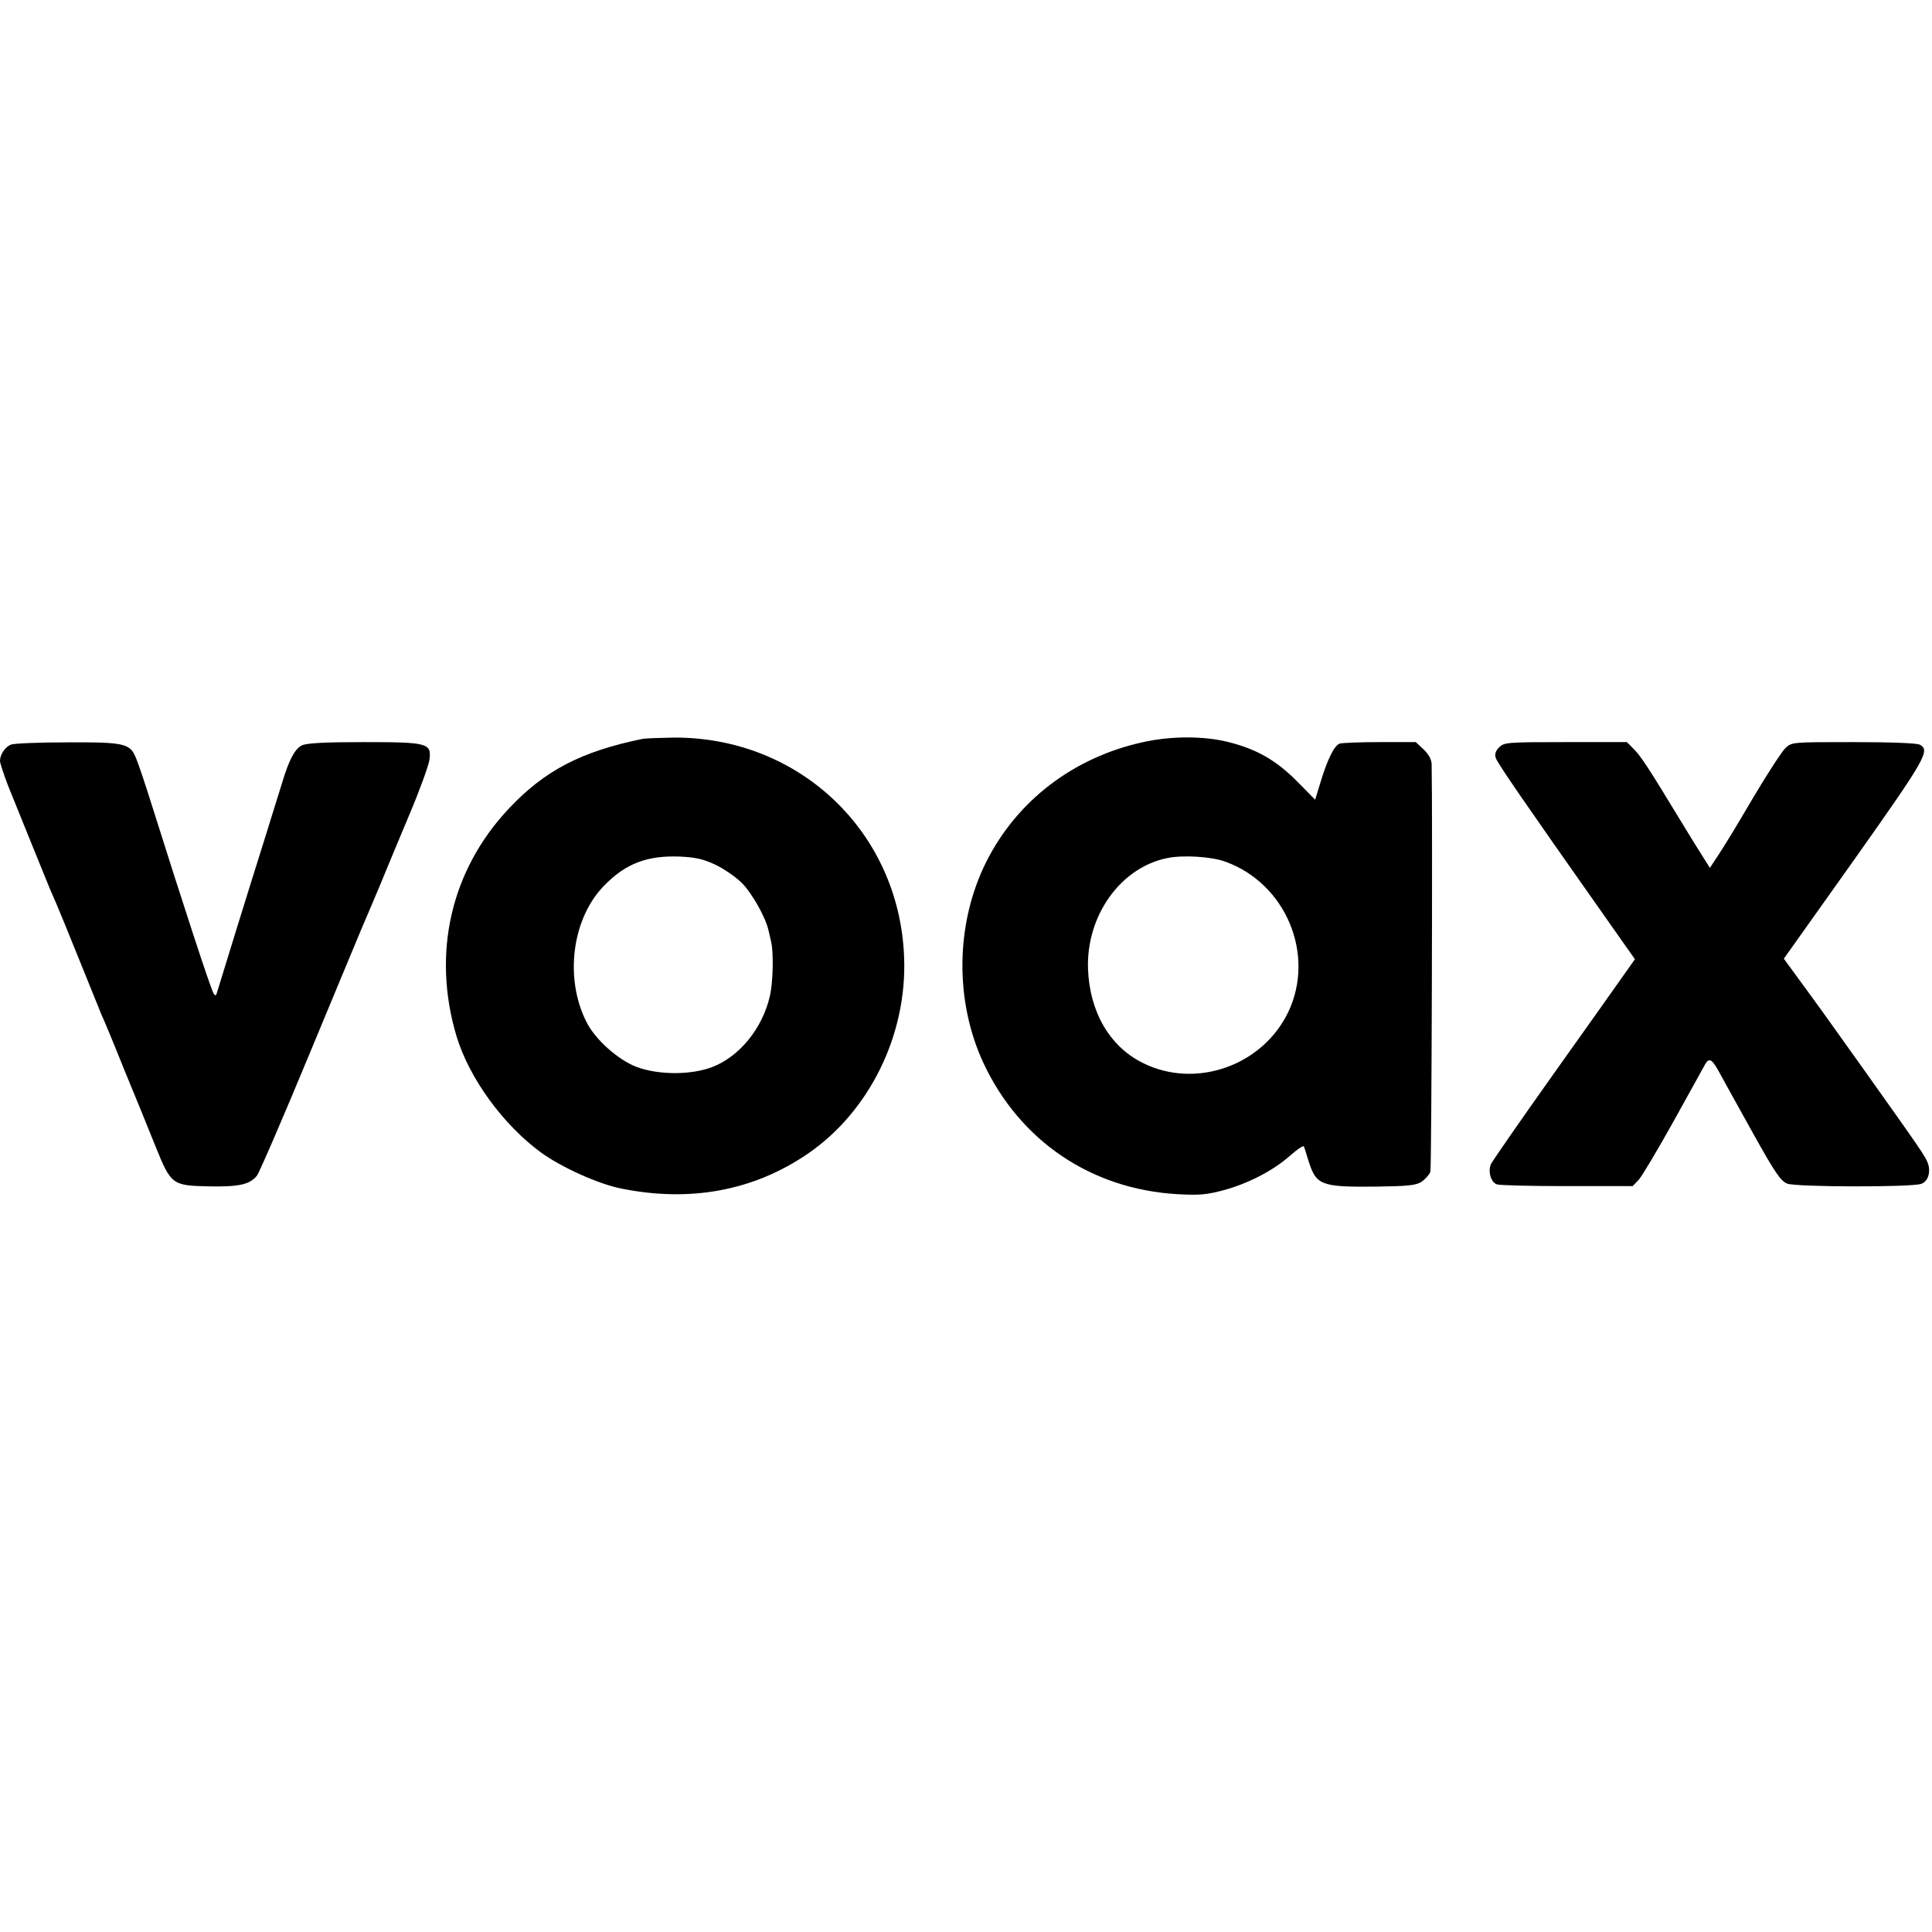
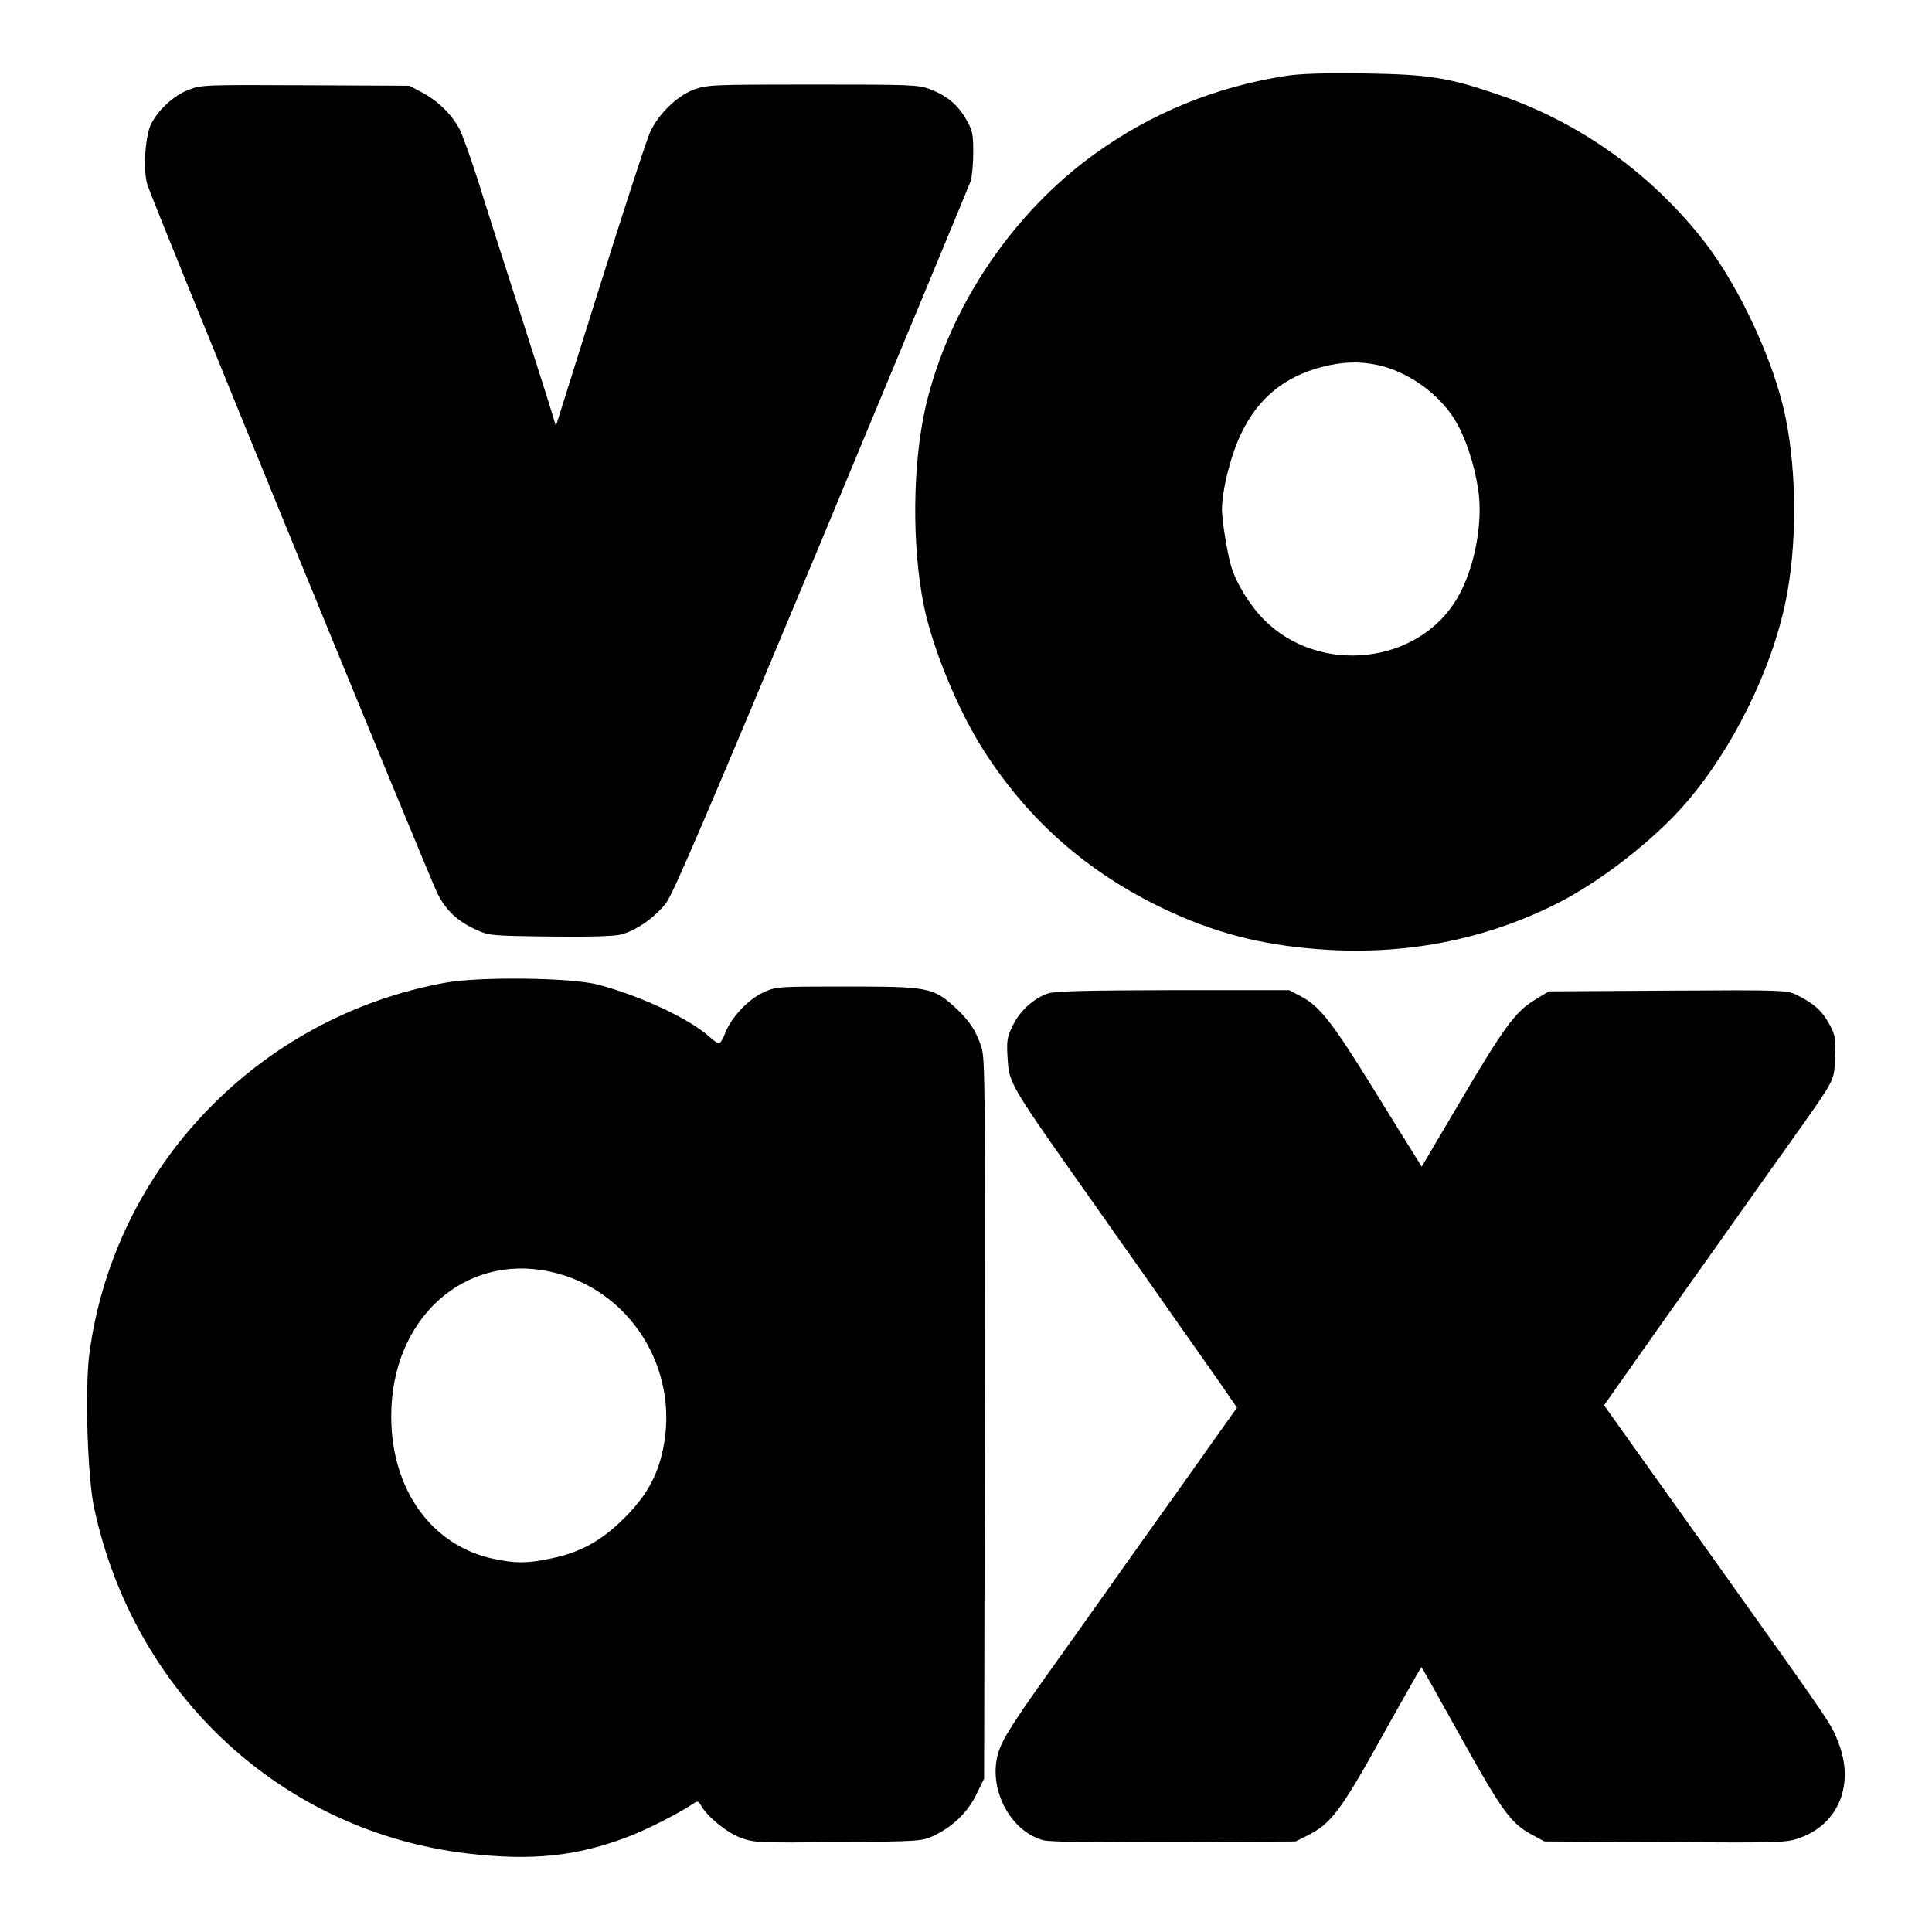
- <svg xmlns="http://www.w3.org/2000/svg" version="1.0" width="768pt" height="768pt" viewBox="0 0 768 768" preserveAspectRatio="xMidYMid meet">
-   <g transform="translate(0,768) scale(0.1,-0.1)" fill="#000000" stroke="none">
-     <path d="M2555 4743 c-244 -50 -389 -125 -532 -277 -231 -245 -307 -576 -208 -906 51 -167 184 -350 335 -461 81 -59 229 -126 321 -144 274 -55 525 -8 739 138 246 168 396 473 384 781 -18 498 -416 877 -917 874 -56 -1 -111 -3 -122 -5z m288 -500 c34 -16 82 -49 106 -73 40 -40 95 -137 106 -189 3 -11 7 -31 10 -43 11 -44 8 -166 -5 -219 -30 -128 -120 -238 -227 -280 -85 -33 -215 -33 -303 0 -73 28 -163 108 -198 177 -90 176 -58 417 73 547 84 85 169 117 298 112 60 -3 91 -9 140 -32z" />
-     <path d="M4540 4729 c-274 -61 -497 -232 -619 -474 -123 -245 -127 -554 -11 -802 145 -309 428 -500 770 -520 89 -5 117 -2 185 16 98 27 195 77 262 136 28 25 53 42 56 38 2 -5 10 -28 17 -53 32 -102 48 -109 270 -107 132 2 159 5 182 20 15 11 30 28 34 39 5 16 9 1434 5 1621 -1 19 -12 39 -32 58 l-31 29 -143 0 c-79 0 -151 -3 -160 -6 -21 -8 -48 -62 -75 -151 l-22 -72 -71 72 c-83 84 -161 129 -273 157 -98 25 -230 25 -344 -1z m330 -474 c241 -86 360 -369 251 -598 -103 -215 -371 -308 -581 -201 -130 66 -209 203 -215 373 -7 212 130 403 315 440 61 13 176 6 230 -14z" />
-     <path d="M43 4720 c-23 -10 -43 -39 -43 -65 0 -8 15 -55 34 -103 36 -89 150 -371 165 -407 5 -11 16 -36 24 -55 8 -19 50 -120 92 -225 42 -104 82 -203 89 -220 8 -16 49 -115 91 -220 43 -104 99 -241 124 -304 61 -151 66 -154 213 -157 118 -2 160 7 189 42 9 11 103 228 209 484 106 256 201 483 210 505 10 22 40 94 68 160 27 66 82 198 122 293 40 95 74 190 77 211 9 67 -5 71 -262 71 -155 0 -227 -4 -245 -13 -28 -14 -51 -57 -78 -147 -11 -36 -43 -137 -70 -225 -55 -174 -180 -578 -189 -609 -4 -15 -7 -16 -14 -5 -11 17 -121 353 -244 744 -26 83 -54 167 -63 188 -24 62 -43 67 -274 66 -112 0 -213 -4 -225 -9z" />
-     <path d="M5959 4709 c-14 -14 -18 -27 -13 -42 6 -20 112 -174 441 -641 l112 -159 -43 -61 c-24 -34 -150 -212 -281 -396 -131 -184 -242 -345 -248 -357 -13 -29 -1 -72 23 -81 11 -4 137 -7 280 -7 l260 0 24 25 c13 14 76 120 140 235 64 116 120 216 124 224 16 28 28 21 56 -31 16 -29 76 -138 134 -242 88 -158 110 -190 136 -201 35 -14 494 -15 533 -1 26 8 38 44 28 78 -9 28 -22 47 -243 358 -175 246 -192 269 -282 392 l-49 67 280 394 c285 403 303 434 260 457 -12 6 -115 10 -264 10 -242 0 -244 0 -269 -23 -14 -13 -72 -102 -129 -198 -56 -96 -118 -198 -137 -226 l-35 -53 -27 43 c-15 23 -60 96 -100 162 -112 185 -149 242 -177 269 l-26 26 -243 0 c-233 0 -245 -1 -265 -21z" />
+ <svg xmlns="http://www.w3.org/2000/svg" version="1.0" width="800pt" height="800pt" viewBox="0 0 800 800" preserveAspectRatio="xMidYMid meet">
+   <g transform="translate(0,800) scale(0.1,-0.1)" fill="#000000" stroke="none">
+     <path d="M5320 7685 c-287 -45 -552 -153 -785 -321 -342 -245 -605 -636 -701 -1043 -56 -238 -59 -584 -8 -831 37 -179 143 -436 249 -600 186 -290 432 -505 746 -654 206 -98 398 -148 634 -166 354 -28 688 36 991 188 182 92 402 263 535 417 193 223 355 551 413 835 47 230 47 527 0 760 -46 229 -191 542 -337 730 -221 283 -517 494 -852 608 -211 72 -287 84 -560 88 -166 2 -266 -1 -325 -11z m382 -1196 c126 -26 255 -118 322 -227 44 -72 81 -183 97 -290 21 -137 -16 -329 -87 -449 -160 -274 -569 -320 -799 -90 -59 59 -115 150 -137 222 -16 54 -38 189 -38 235 0 82 37 227 80 316 70 145 177 233 332 274 84 22 155 25 230 9z" />
+     <path d="M781 7628 c-62 -23 -127 -84 -156 -143 -24 -50 -33 -190 -15 -249 20 -67 1170 -2876 1203 -2939 36 -69 81 -111 157 -146 54 -25 60 -26 305 -29 161 -2 265 1 295 8 64 16 142 71 189 132 30 41 176 382 644 1503 332 798 609 1465 616 1484 6 19 11 73 11 120 0 77 -3 91 -30 138 -35 60 -79 97 -150 124 -47 18 -80 19 -485 19 -418 0 -436 -1 -492 -21 -69 -26 -146 -100 -181 -176 -13 -27 -106 -313 -207 -634 l-183 -583 -15 49 c-8 28 -69 219 -135 425 -66 206 -144 449 -172 540 -29 91 -63 186 -76 213 -32 62 -90 119 -156 154 l-53 28 -430 2 c-415 2 -432 2 -484 -19z" />
+     <path d="M1845 3931 c-774 -140 -1373 -764 -1475 -1537 -19 -143 -8 -512 20 -639 166 -773 780 -1340 1547 -1430 263 -31 450 -12 660 68 76 28 218 100 276 140 15 10 20 9 29 -8 25 -46 107 -113 163 -134 56 -21 70 -22 404 -19 334 3 348 4 394 25 80 37 143 97 179 171 l33 67 3 1489 c2 1370 1 1494 -14 1540 -23 70 -53 114 -113 168 -87 79 -111 83 -446 83 -284 0 -291 0 -343 -24 -63 -28 -133 -103 -158 -166 -9 -25 -21 -45 -27 -45 -6 0 -22 11 -36 24 -80 74 -280 169 -461 218 -109 30 -489 35 -635 9z m430 -1196 c330 -69 542 -401 470 -738 -24 -112 -69 -192 -160 -283 -95 -95 -183 -143 -307 -168 -95 -20 -143 -20 -233 -1 -258 54 -425 287 -425 591 0 401 299 674 655 599z" />
+     <path d="M4338 3886 c-59 -21 -115 -72 -144 -132 -24 -48 -26 -63 -22 -132 7 -112 2 -103 383 -642 21 -30 81 -116 134 -190 52 -74 140 -199 195 -278 56 -79 132 -188 170 -242 l68 -99 -123 -173 c-67 -95 -166 -234 -219 -308 -53 -74 -152 -214 -220 -310 -68 -96 -168 -237 -222 -312 -156 -219 -196 -283 -209 -344 -32 -144 60 -309 191 -344 26 -7 210 -10 542 -8 l503 3 50 25 c97 49 137 102 309 412 88 158 161 286 162 285 2 -2 76 -133 164 -292 171 -307 207 -356 295 -403 l50 -27 501 -3 c493 -3 502 -2 560 19 156 57 222 218 159 386 -33 87 -14 59 -533 787 l-440 617 86 122 c47 67 123 174 167 237 45 63 120 169 167 235 227 321 268 379 351 495 190 268 182 252 185 351 4 81 2 92 -24 140 -30 54 -62 83 -132 118 -42 21 -49 22 -536 19 l-493 -3 -59 -36 c-80 -49 -129 -116 -313 -429 l-154 -261 -36 58 c-20 32 -97 155 -170 274 -163 264 -218 333 -290 371 l-53 28 -482 0 c-371 -1 -489 -4 -518 -14z" />
  </g>
</svg>
